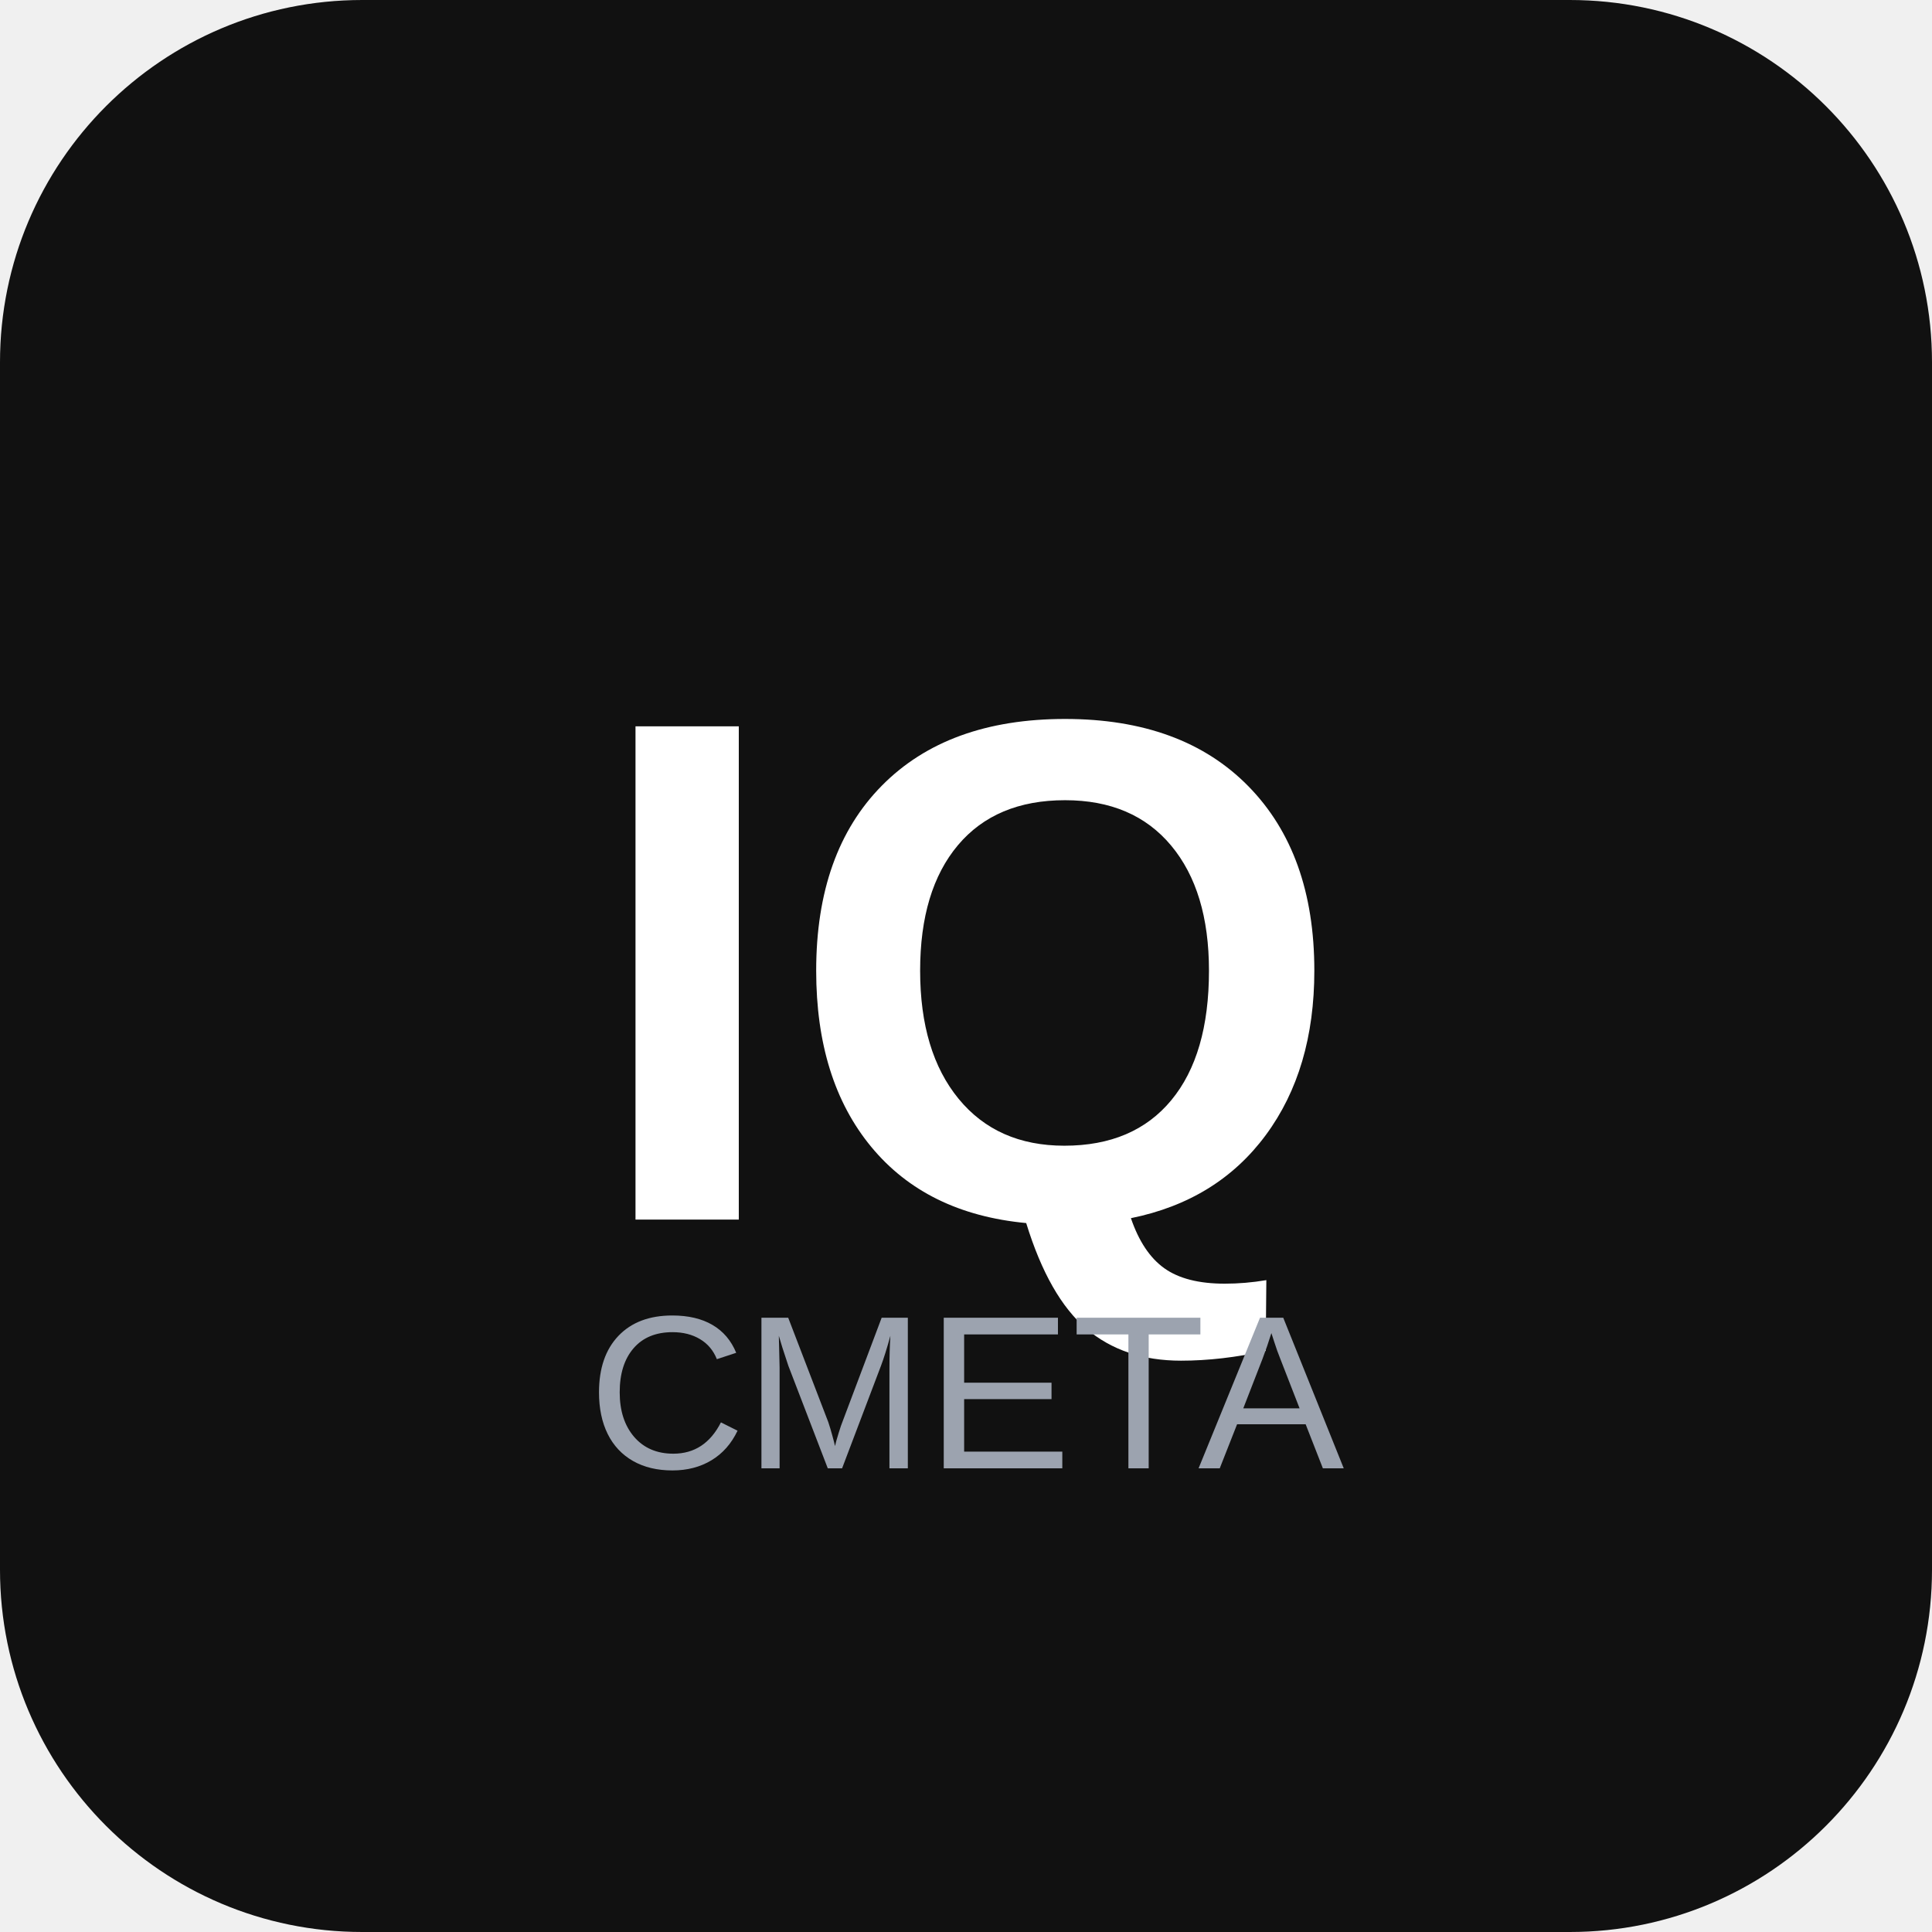
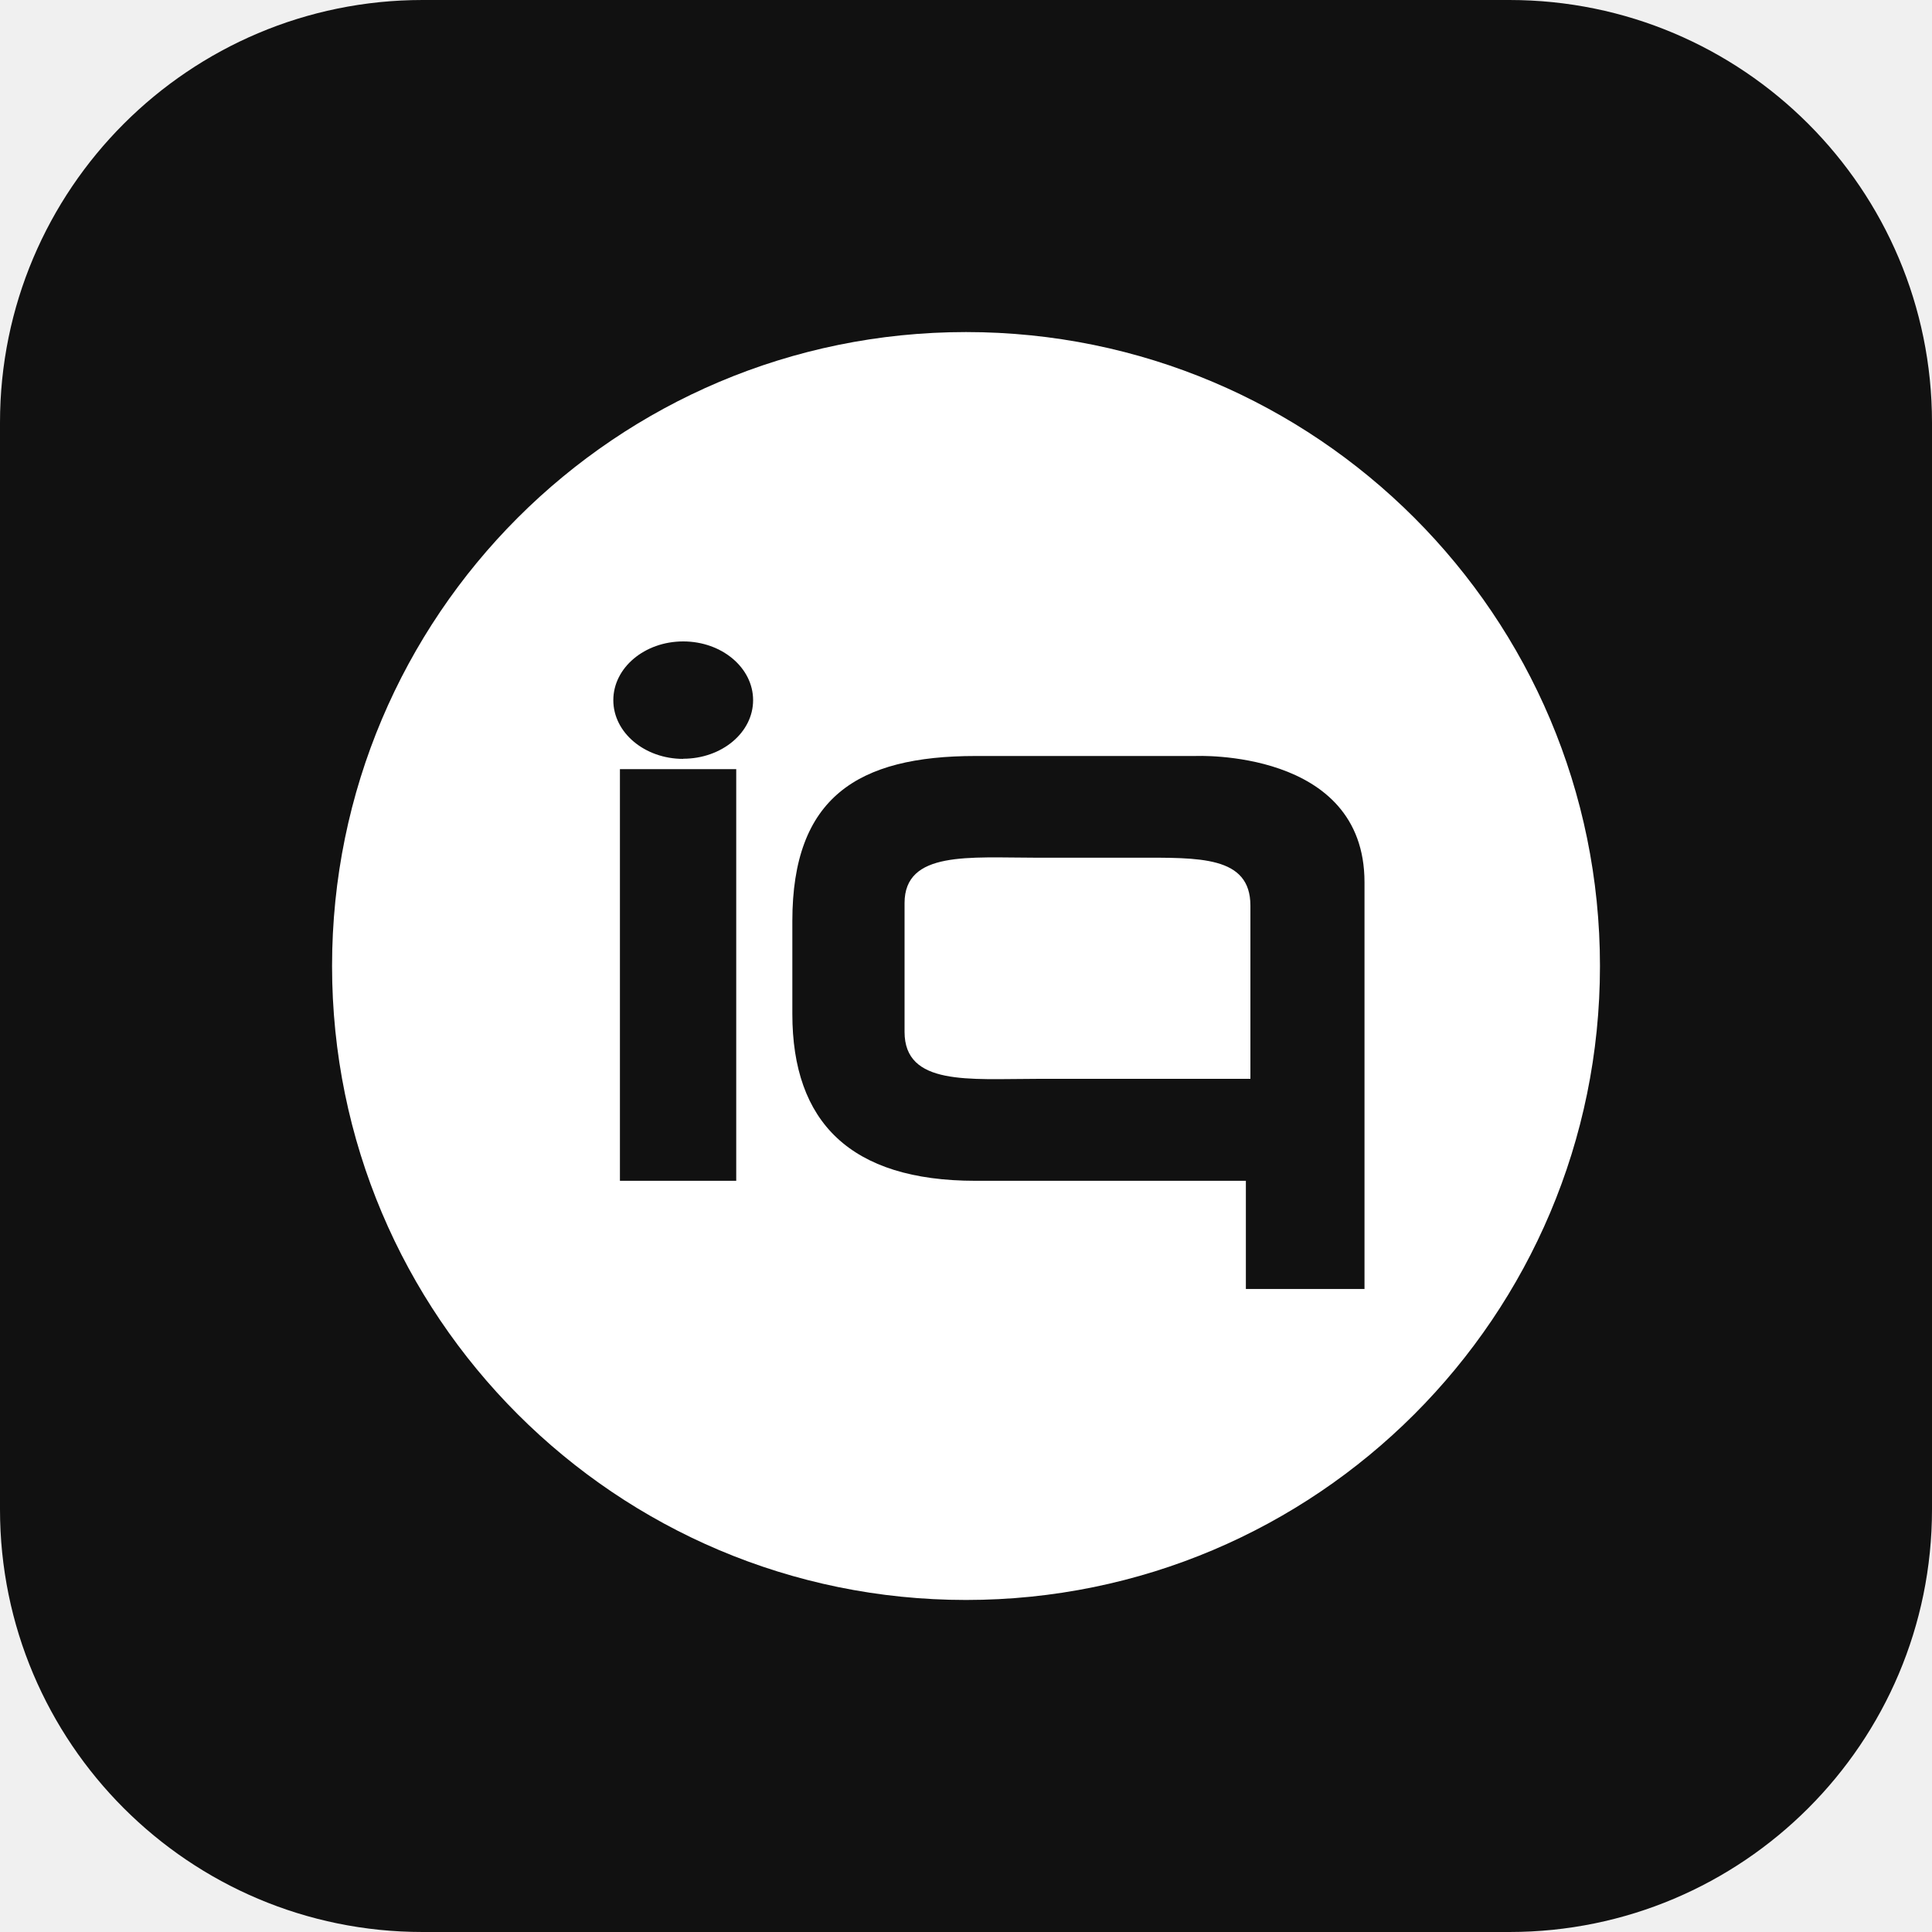
<svg xmlns="http://www.w3.org/2000/svg" viewBox="0 0 512 512" width="512" height="512">
-   <rect width="512" height="512" rx="96" fill="#111111" />
-   <text x="50%" y="50%" dy="0.07em" text-anchor="middle" dominant-baseline="middle" font-family="Arial, sans-serif" font-size="190" font-weight="700" fill="#ffffff">IQ</text>
-   <text x="50%" y="76%" text-anchor="middle" font-family="Arial, sans-serif" font-size="58" font-weight="500" fill="#9ca3af">СМЕТА</text>
+   <rect width="512" height="512" rx="112" fill="#111111" />
+   <g fill="#ffffff" transform="translate(88,88) scale(1.2774) translate(-312.03,-346.48)">
+     <path d="M443.55,346.48A131.52,131.52,0,1,0,575.07,478,131.52,131.52,0,0,0,443.55,346.48ZM395.88,522.56H371.75v-85.4h24.13Zm-11-87.53c-8,0-14.5-5.45-14.5-12.18s6.49-12.19,14.5-12.19,14.5,5.46,14.5,12.19S392.87,435,384.86,435ZM526.22,545H501.61V522.56H445.52c-26,0-38-12.21-38-34.61V468.68c0-25.65,13.54-34.25,38-34.25h45.59s35.11-1.6,35.11,26.19Z" />
+     <path d="M479.05,455.53H458.13c-13.89,0-27.33-1.47-27.33,9.41v26.72c0,11.24,13.44,9.75,27.33,9.75h44.42V465.47C502.55,455.12,491.88,455.53,479.05,455.53Z" />
+   </g>
</svg>
